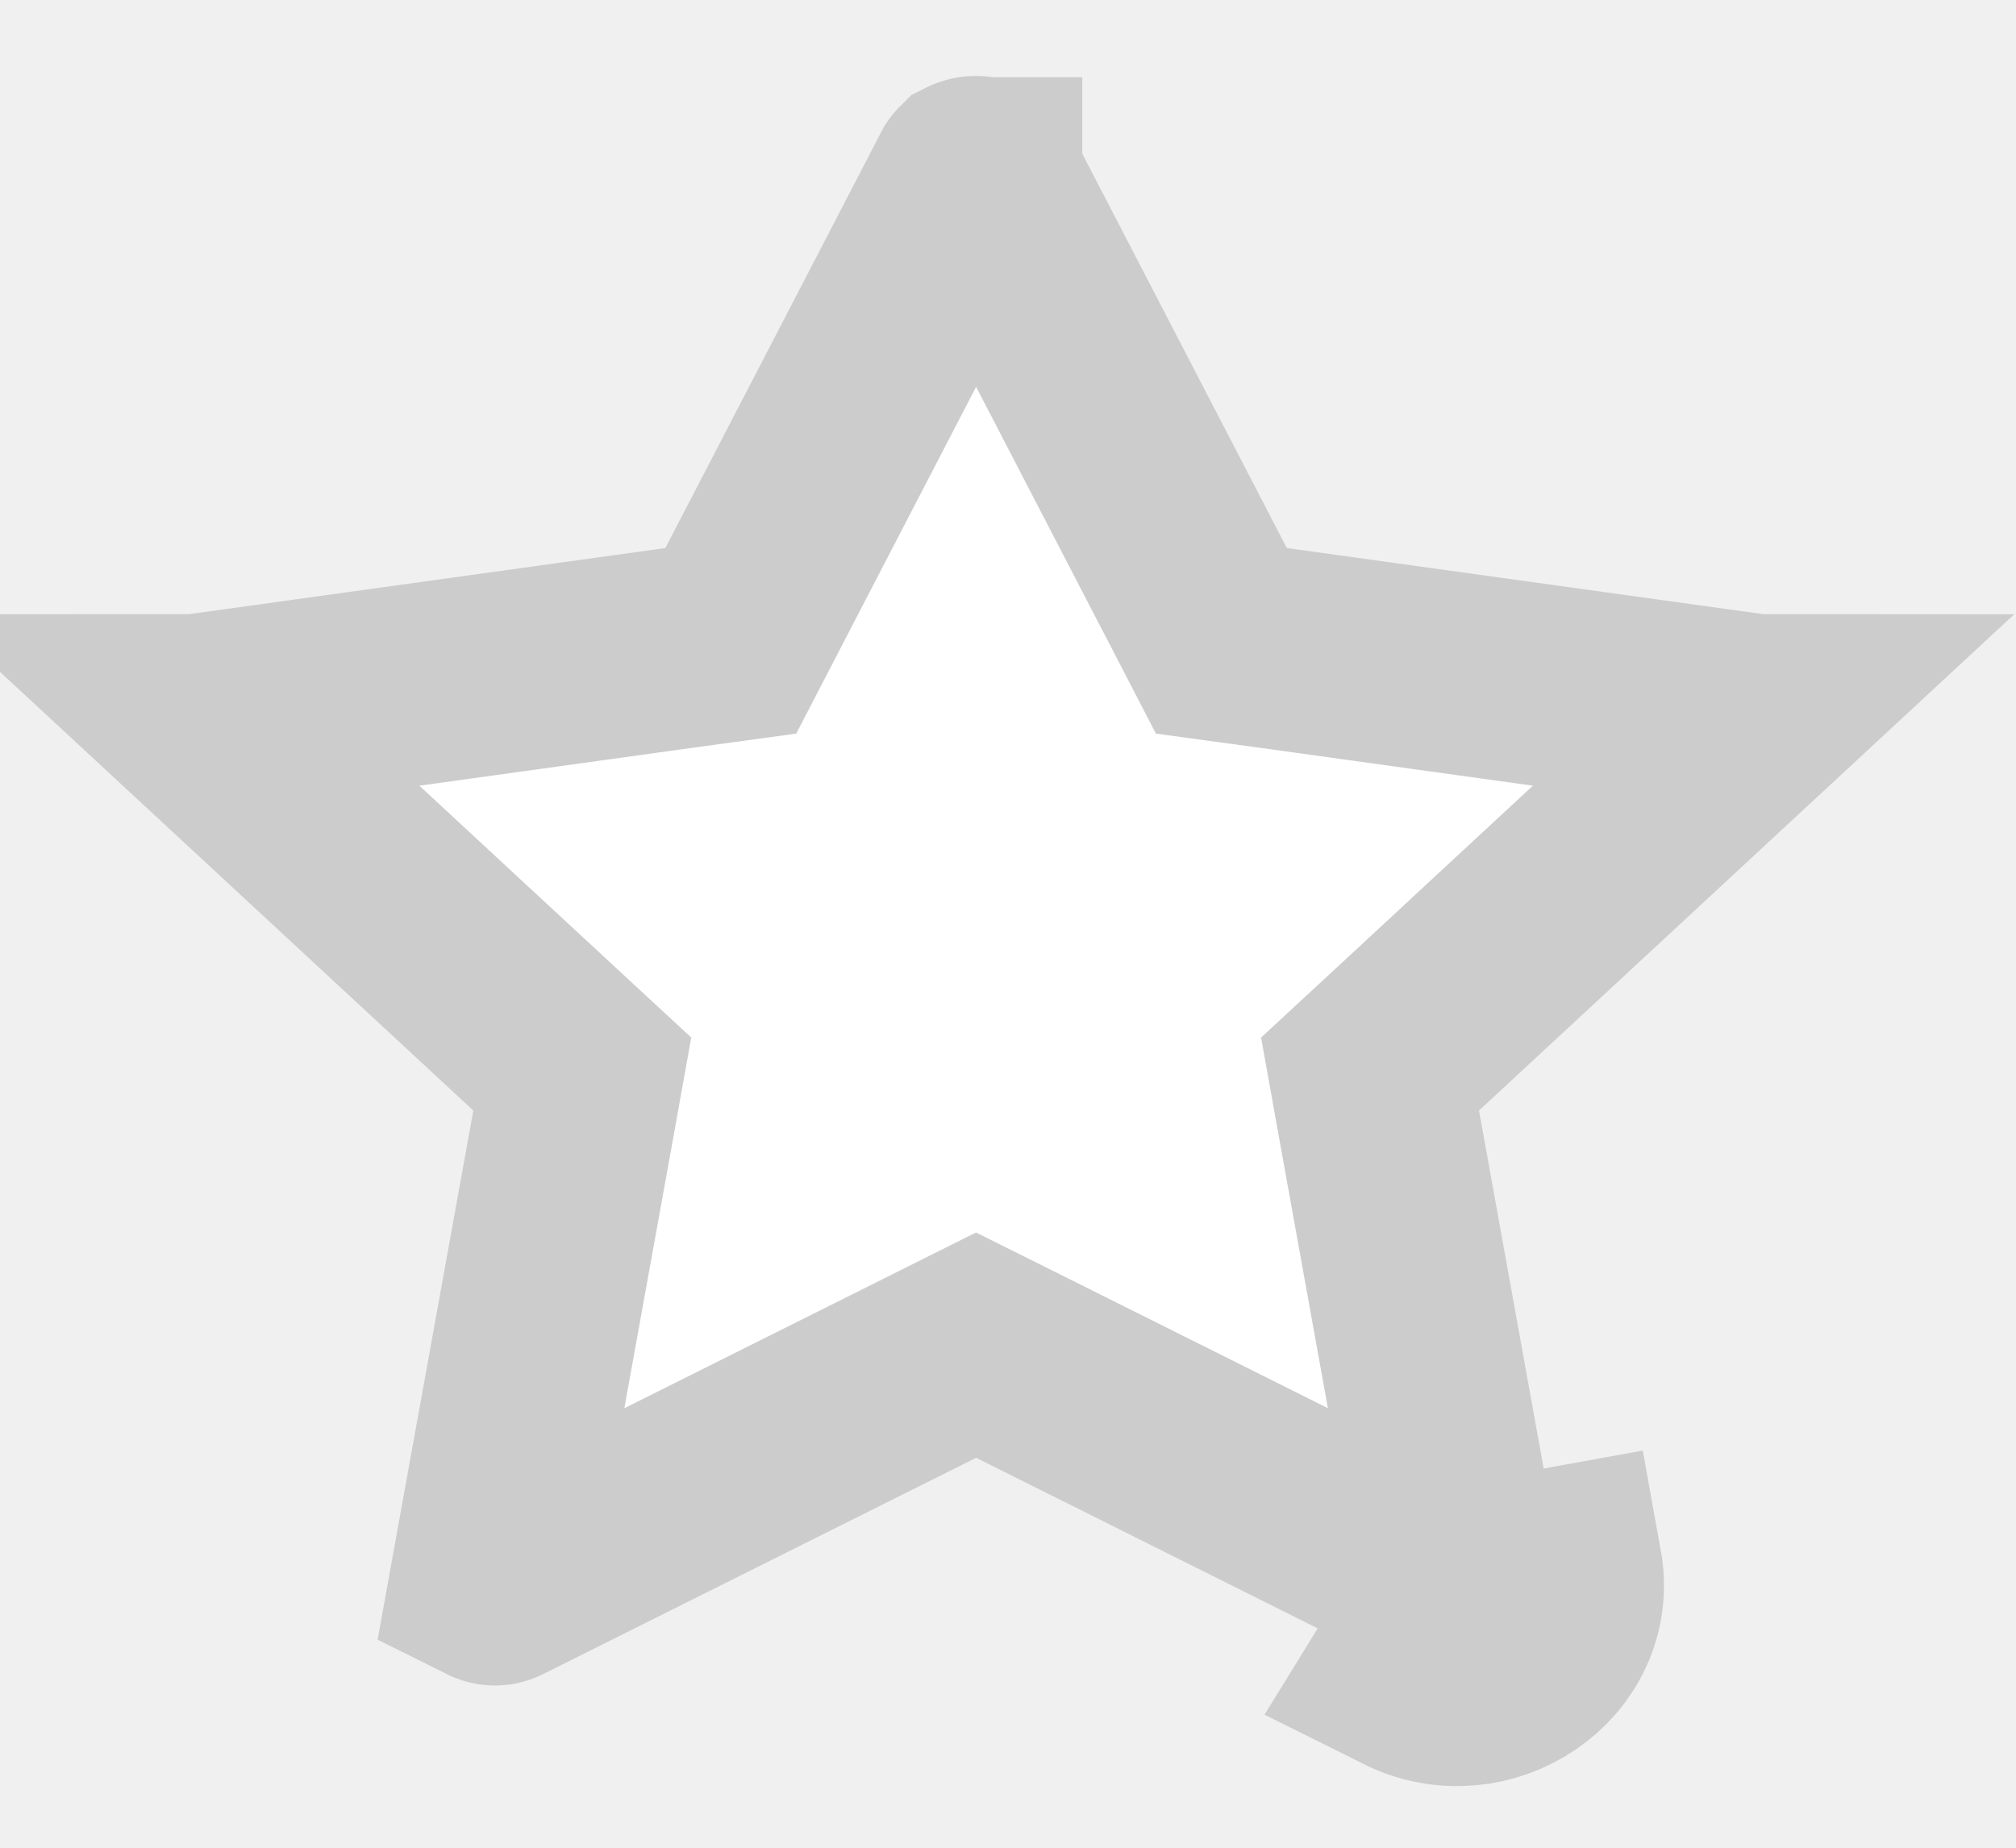
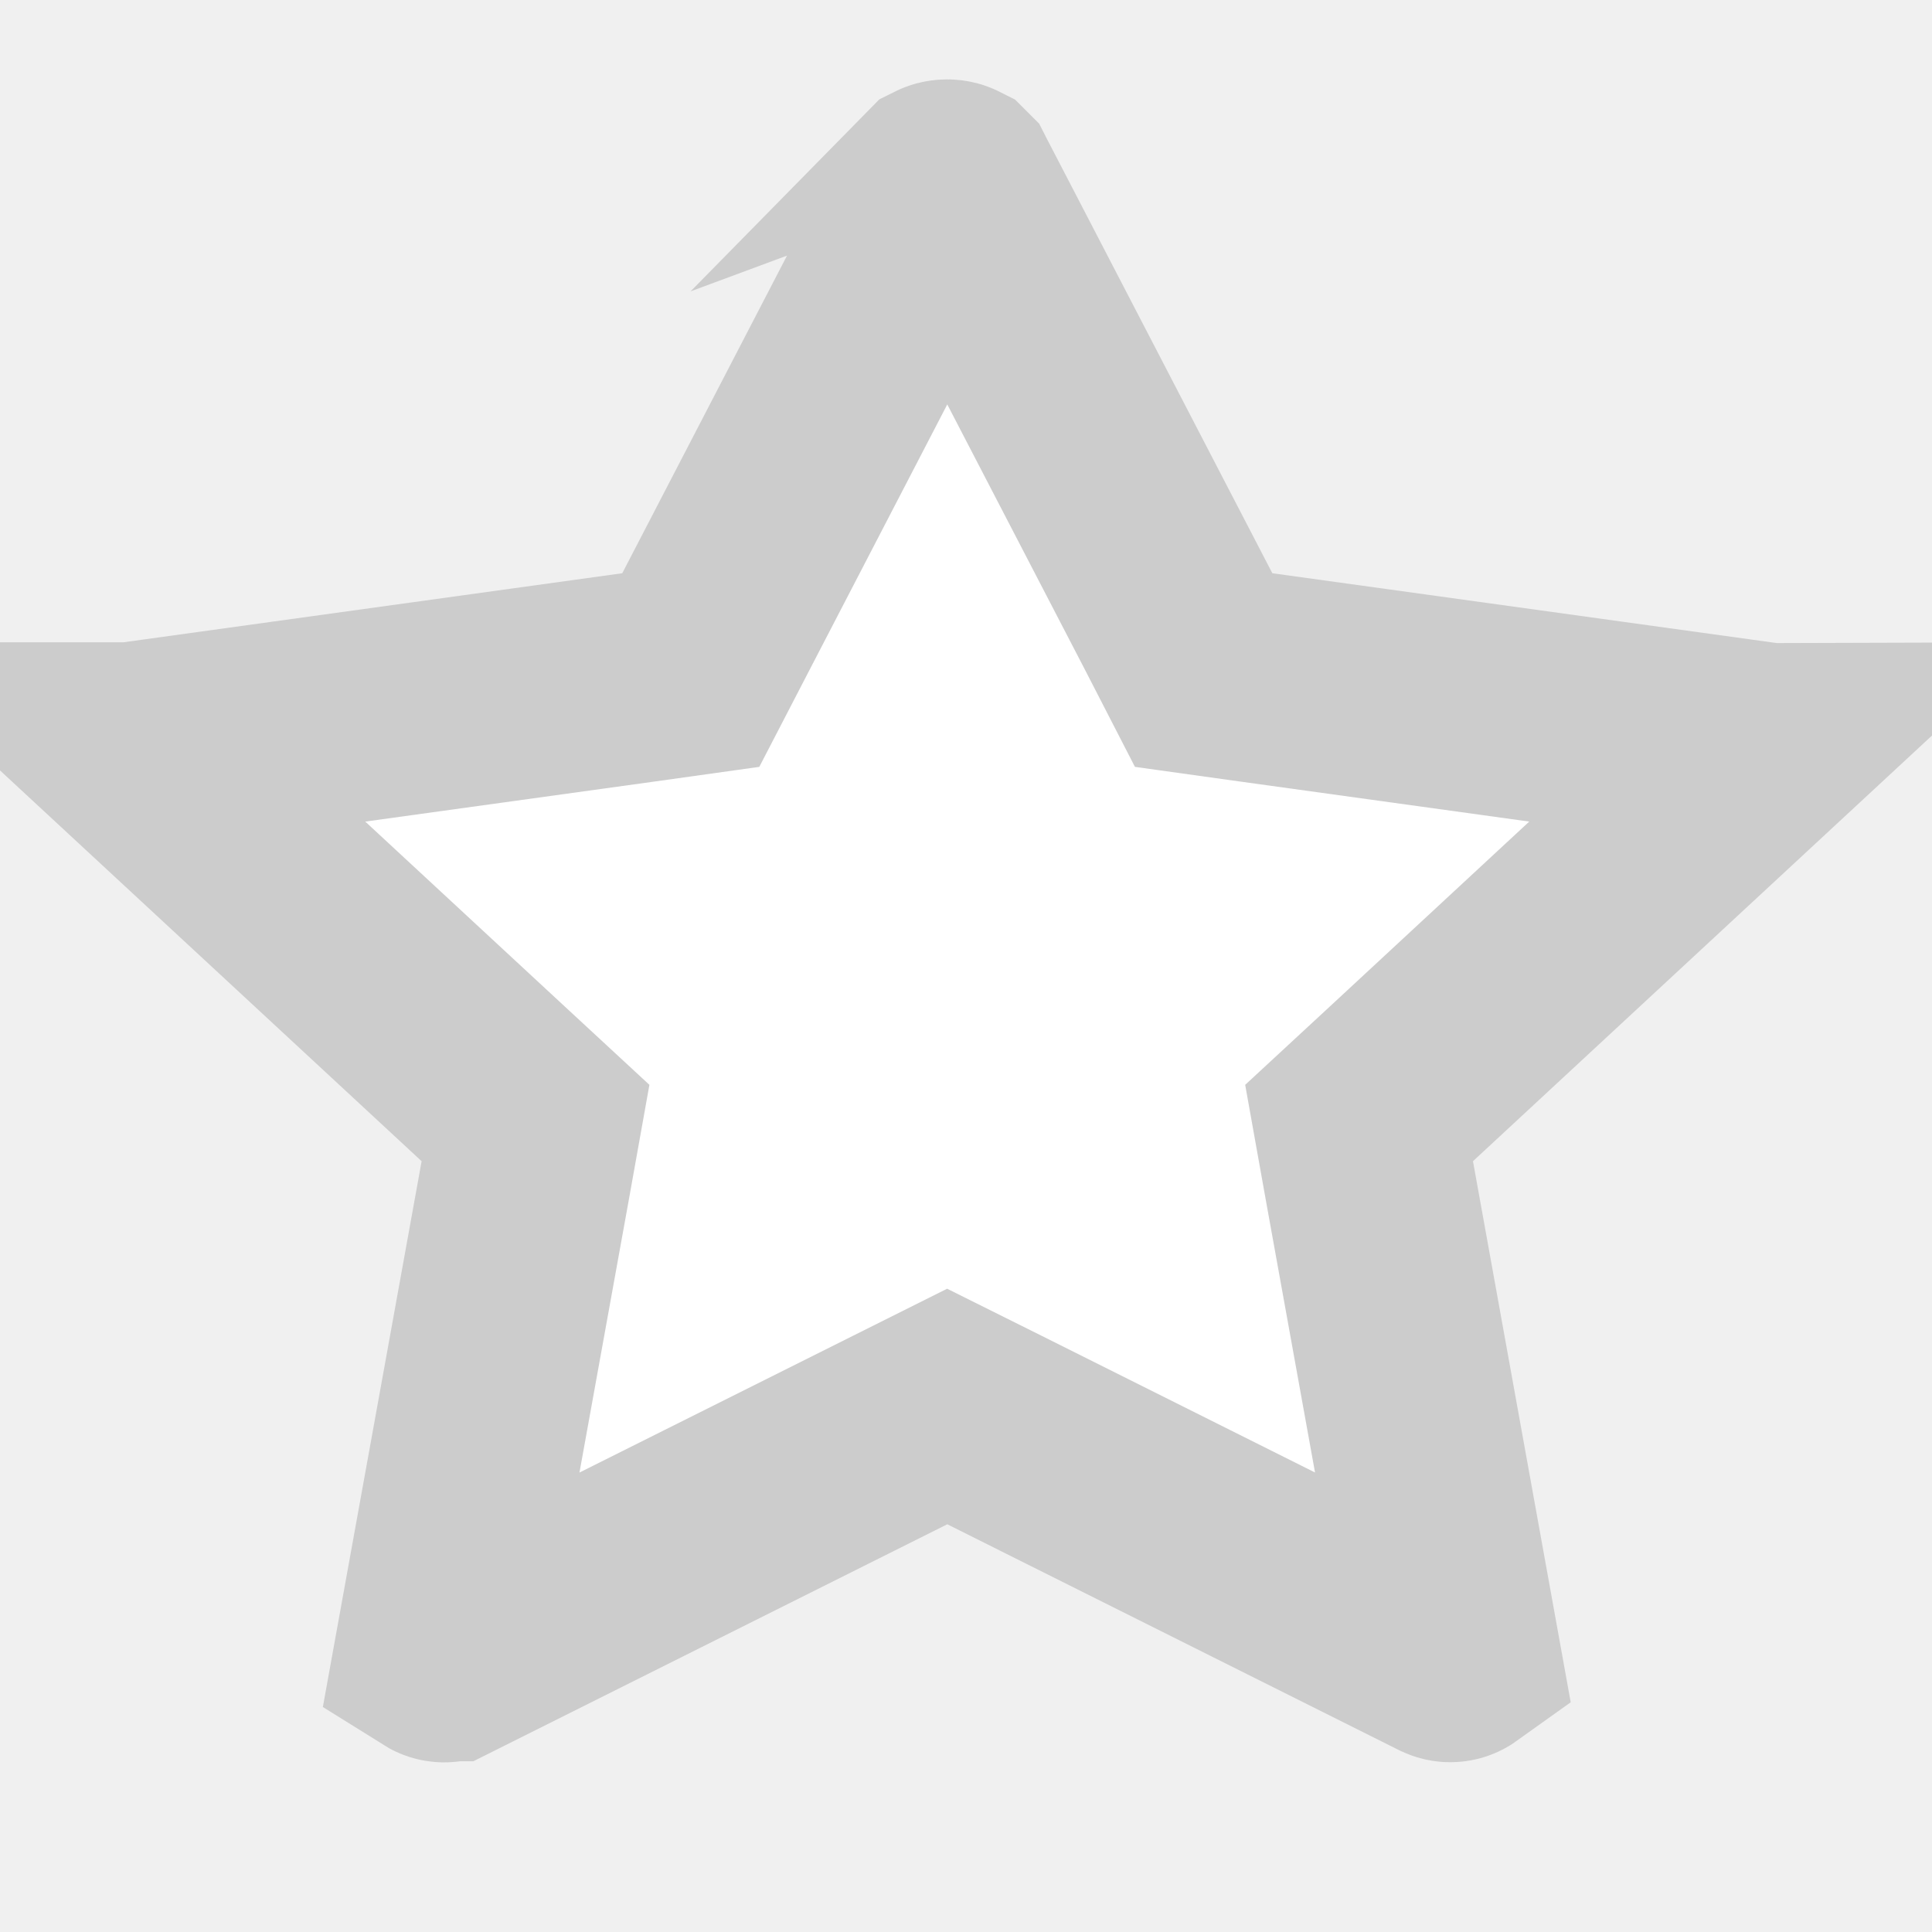
- <svg xmlns="http://www.w3.org/2000/svg" width="12" height="11" viewBox="0 0 12 11" fill="none">
-   <path d="M4.043 3.857L4.35 3.815L4.493 3.539L5.778 1.062C5.778 1.062 5.778 1.062 5.778 1.062C5.78 1.059 5.78 1.058 5.78 1.059C5.78 1.059 5.78 1.059 5.781 1.058C5.785 1.056 5.795 1.052 5.809 1.052C5.824 1.052 5.834 1.056 5.839 1.059L5.841 1.06L5.842 1.06L5.842 1.06L5.842 1.061L5.843 1.063L5.843 1.063L7.127 3.539L7.27 3.815L7.578 3.857L10.453 4.256L10.453 4.256C10.456 4.256 10.458 4.257 10.46 4.257L8.396 6.171L8.155 6.394L8.213 6.717L8.702 9.425C8.695 9.43 8.686 9.433 8.678 9.433C8.671 9.434 8.662 9.433 8.651 9.427L8.651 9.427L6.079 8.142L5.81 8.008L5.542 8.142L2.97 9.427L2.968 9.428C2.957 9.434 2.949 9.435 2.943 9.434C2.934 9.433 2.926 9.43 2.918 9.426L3.408 6.717L3.466 6.394L3.225 6.171L1.16 4.257C1.162 4.257 1.165 4.256 1.168 4.256L1.168 4.256L4.043 3.857ZM8.705 9.44L9.295 9.333C9.384 9.825 8.839 10.192 8.382 9.964L8.705 9.44Z" fill="white" stroke="#CCCCCC" stroke-width="1.2" />
+ <svg xmlns="http://www.w3.org/2000/svg" width="11" height="11" viewBox="0 0 11 11" fill="none">
+   <path d="M3.626 3.858L3.933 3.815L4.076 3.539L5.361 1.062C5.361 1.062 5.361 1.062 5.361 1.062C5.363 1.059 5.364 1.059 5.363 1.059C5.363 1.059 5.363 1.059 5.364 1.058C5.368 1.056 5.378 1.052 5.392 1.052C5.407 1.052 5.418 1.056 5.422 1.059L5.424 1.06L5.425 1.061L5.425 1.061L5.425 1.061L5.426 1.063L5.426 1.063L6.711 3.539L6.853 3.815L7.161 3.858L10.036 4.256L10.036 4.256C10.039 4.257 10.041 4.257 10.043 4.257L7.979 6.171L7.738 6.394L7.796 6.718L8.285 9.425C8.278 9.43 8.269 9.433 8.261 9.433C8.254 9.434 8.245 9.433 8.234 9.428L8.234 9.428L5.662 8.142L5.393 8.008L5.125 8.142L2.553 9.428L2.551 9.428C2.54 9.434 2.532 9.435 2.526 9.434C2.518 9.434 2.509 9.431 2.501 9.426L2.991 6.718L3.049 6.394L2.808 6.171L0.743 4.257C0.745 4.257 0.748 4.257 0.751 4.256L0.751 4.256L3.626 3.858Z" fill="white" stroke="#CCCCCC" stroke-width="1.2" />
</svg>
